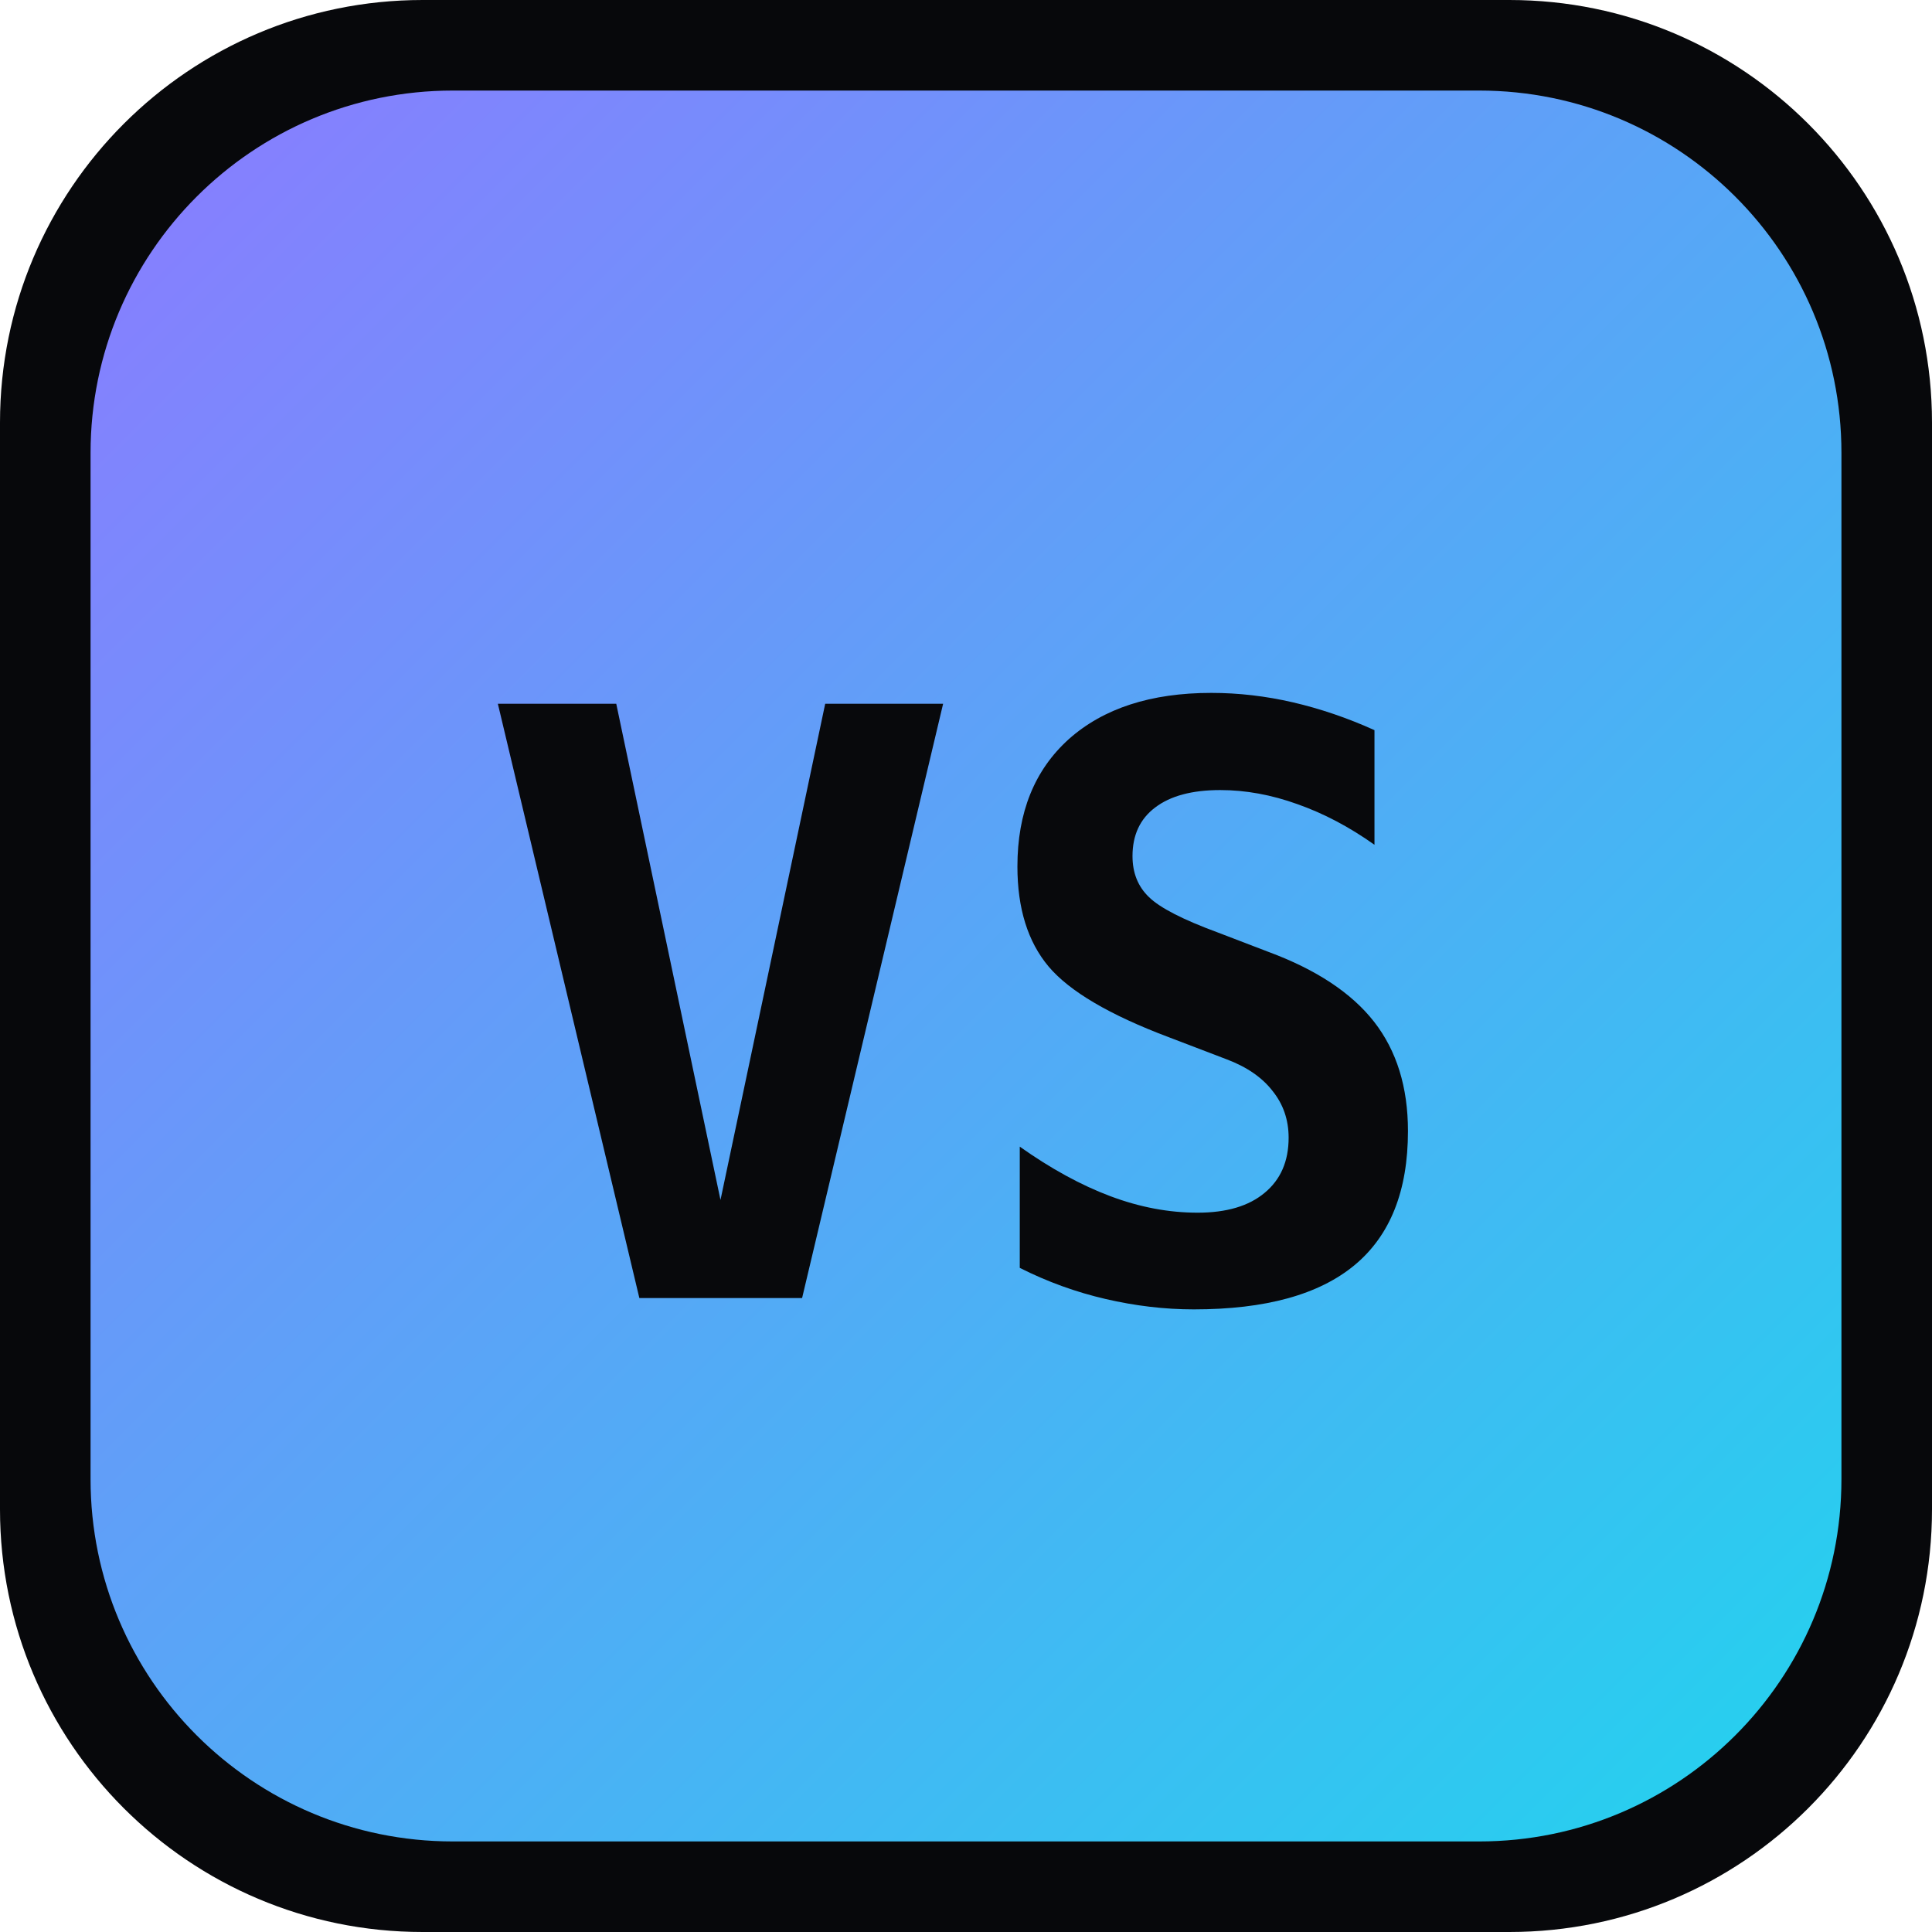
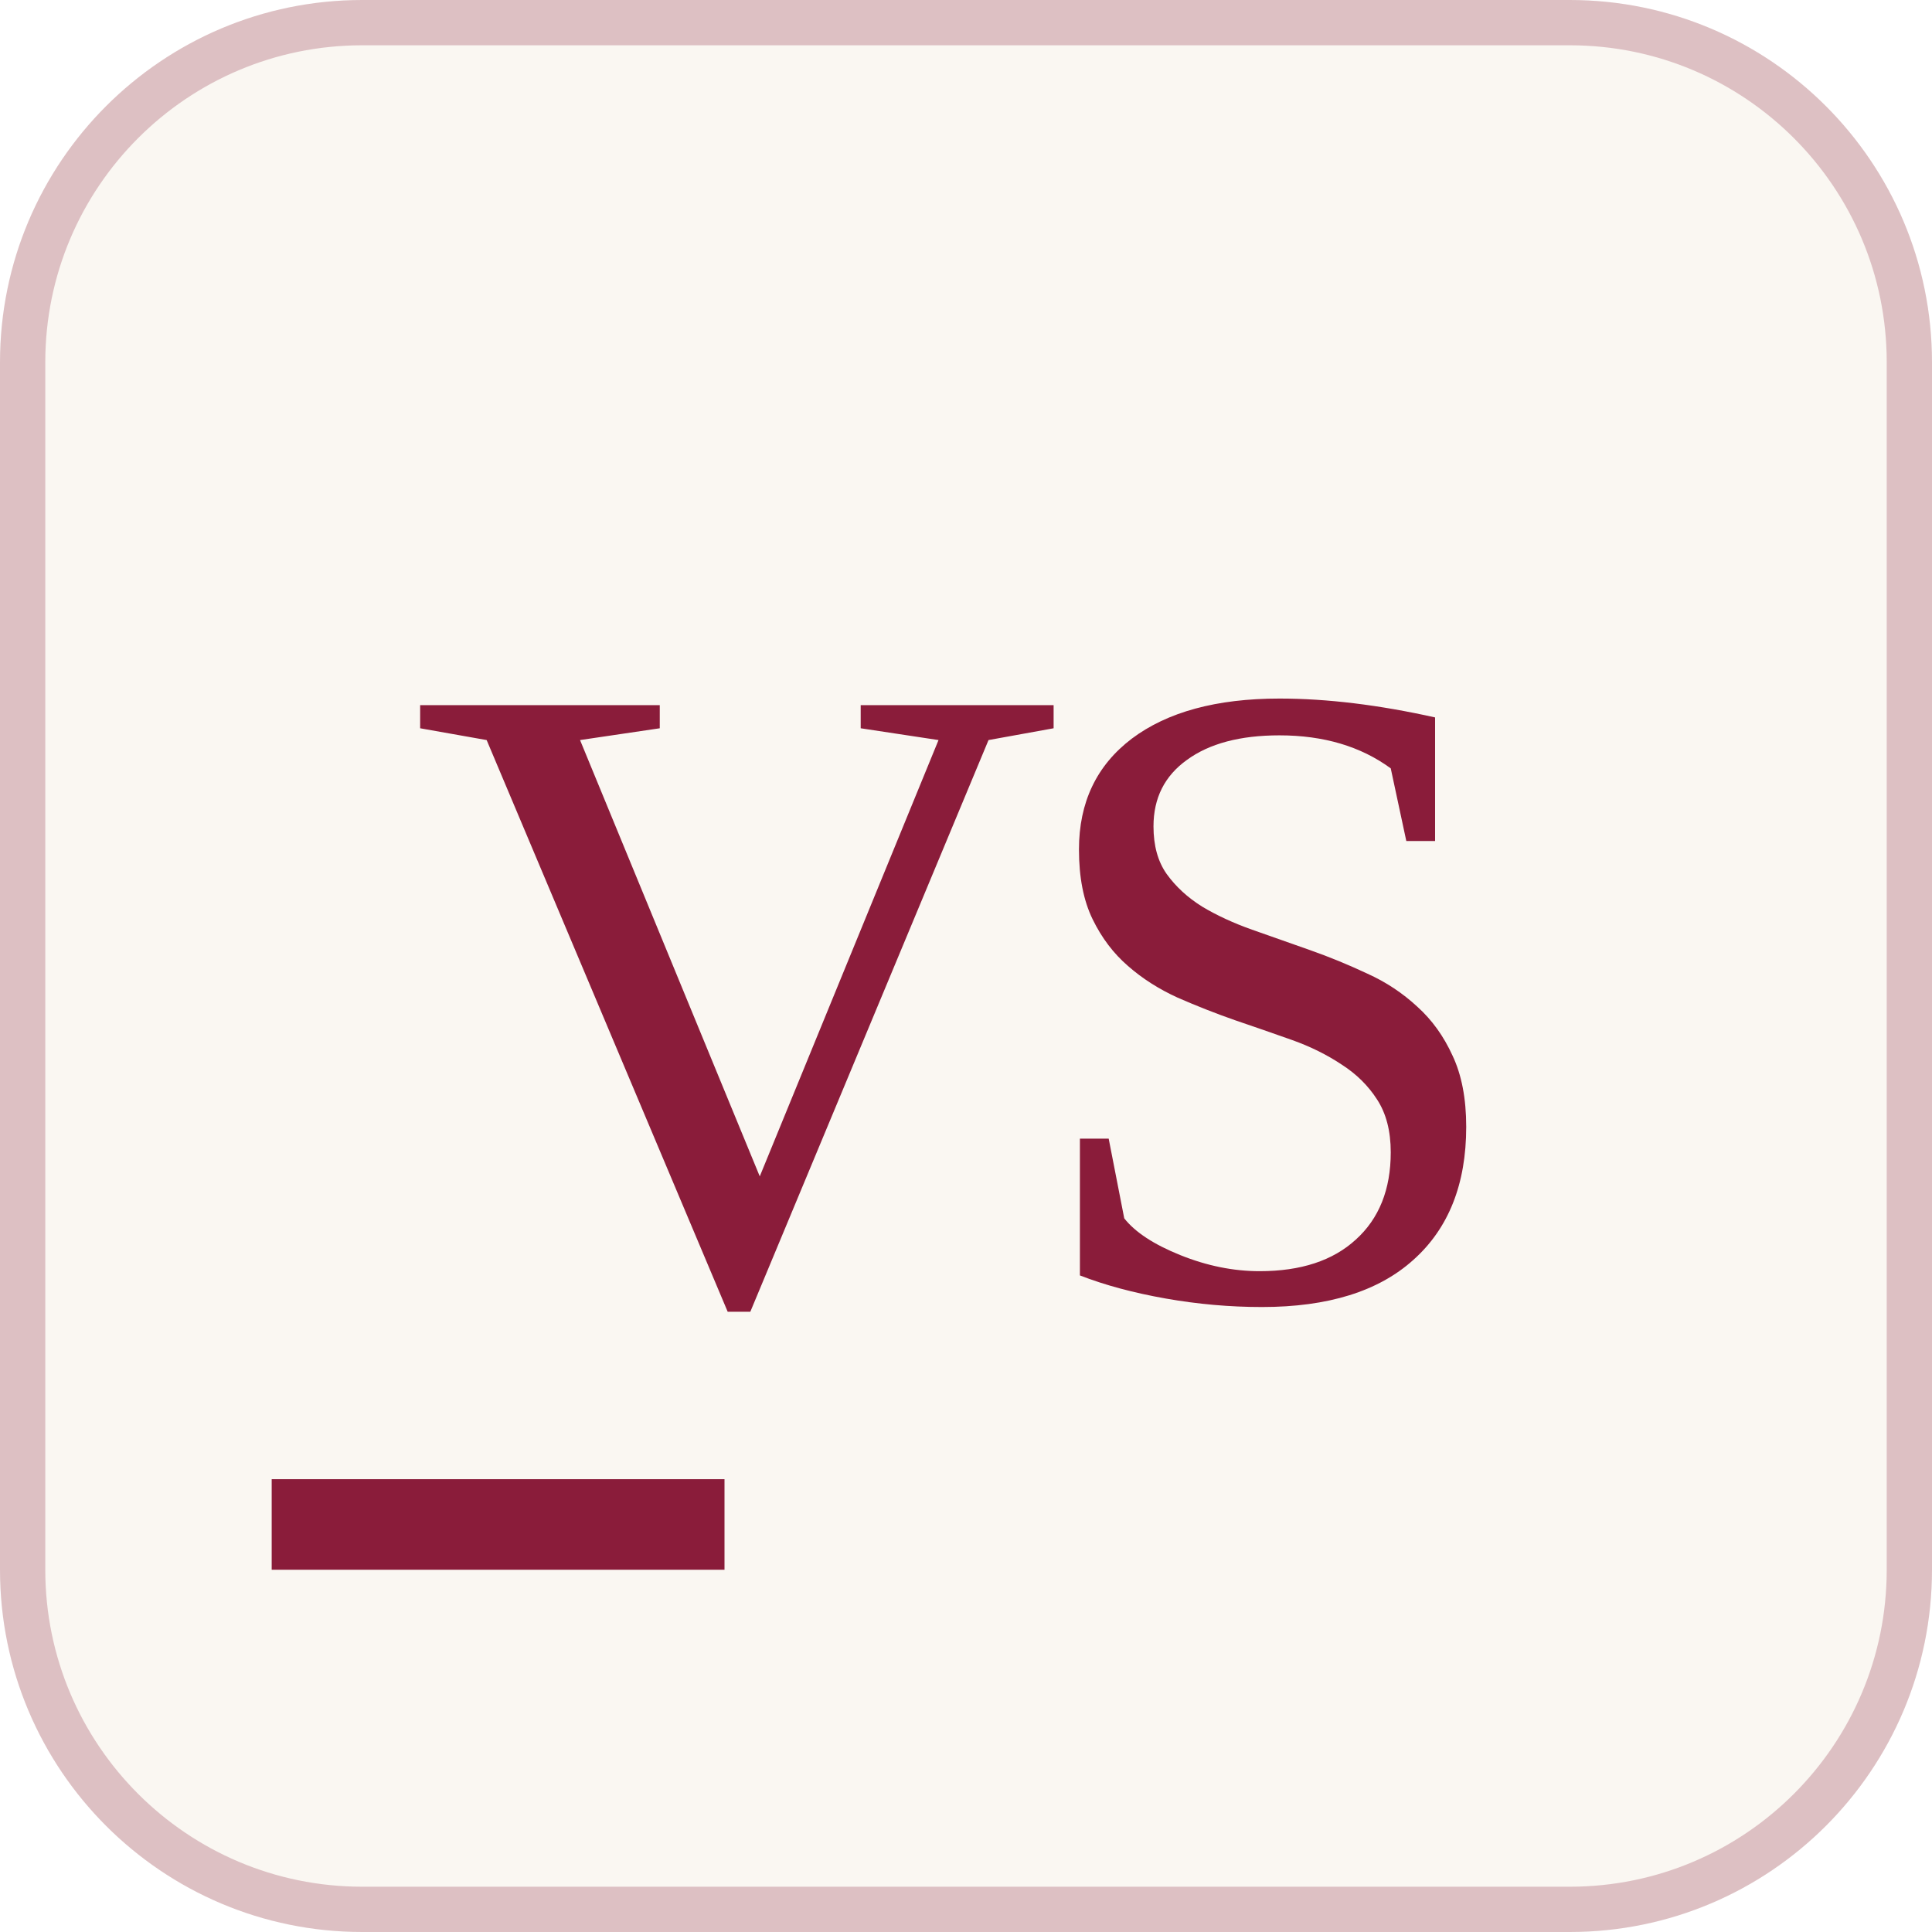
<svg xmlns="http://www.w3.org/2000/svg" viewBox="0 0 64 64">
-   <defs>
-     <linearGradient id="g" x1="0" y1="0" x2="1" y2="1">
-       <stop offset="0" stop-color="#8b7bff" />
-       <stop offset="1" stop-color="#22d3ee" />
-     </linearGradient>
-   </defs>
-   <rect width="64" height="64" rx="14" fill="#07080b" />
-   <rect x="3" y="3" width="58" height="58" rx="12" fill="url(#g)" />
-   <text x="32" y="43" font-family="ui-monospace,Menlo,monospace" font-size="27" font-weight="700" text-anchor="middle" fill="#08090c">VS</text>
+   <rect width="64" height="64" rx="12" fill="#faf7f2" />
+   <rect x="0.75" y="0.75" width="62.5" height="62.5" rx="11.25" fill="none" stroke="#8a1c3a" stroke-opacity="0.25" stroke-width="1.5" />
+   <rect x="9" y="49" width="15" height="3" fill="#8a1c3a" />
+   <text x="32" y="43" font-family="Georgia, 'Times New Roman', serif" font-size="30" text-anchor="middle" fill="#8a1c3a" letter-spacing="-1.5">VS</text>
</svg>
